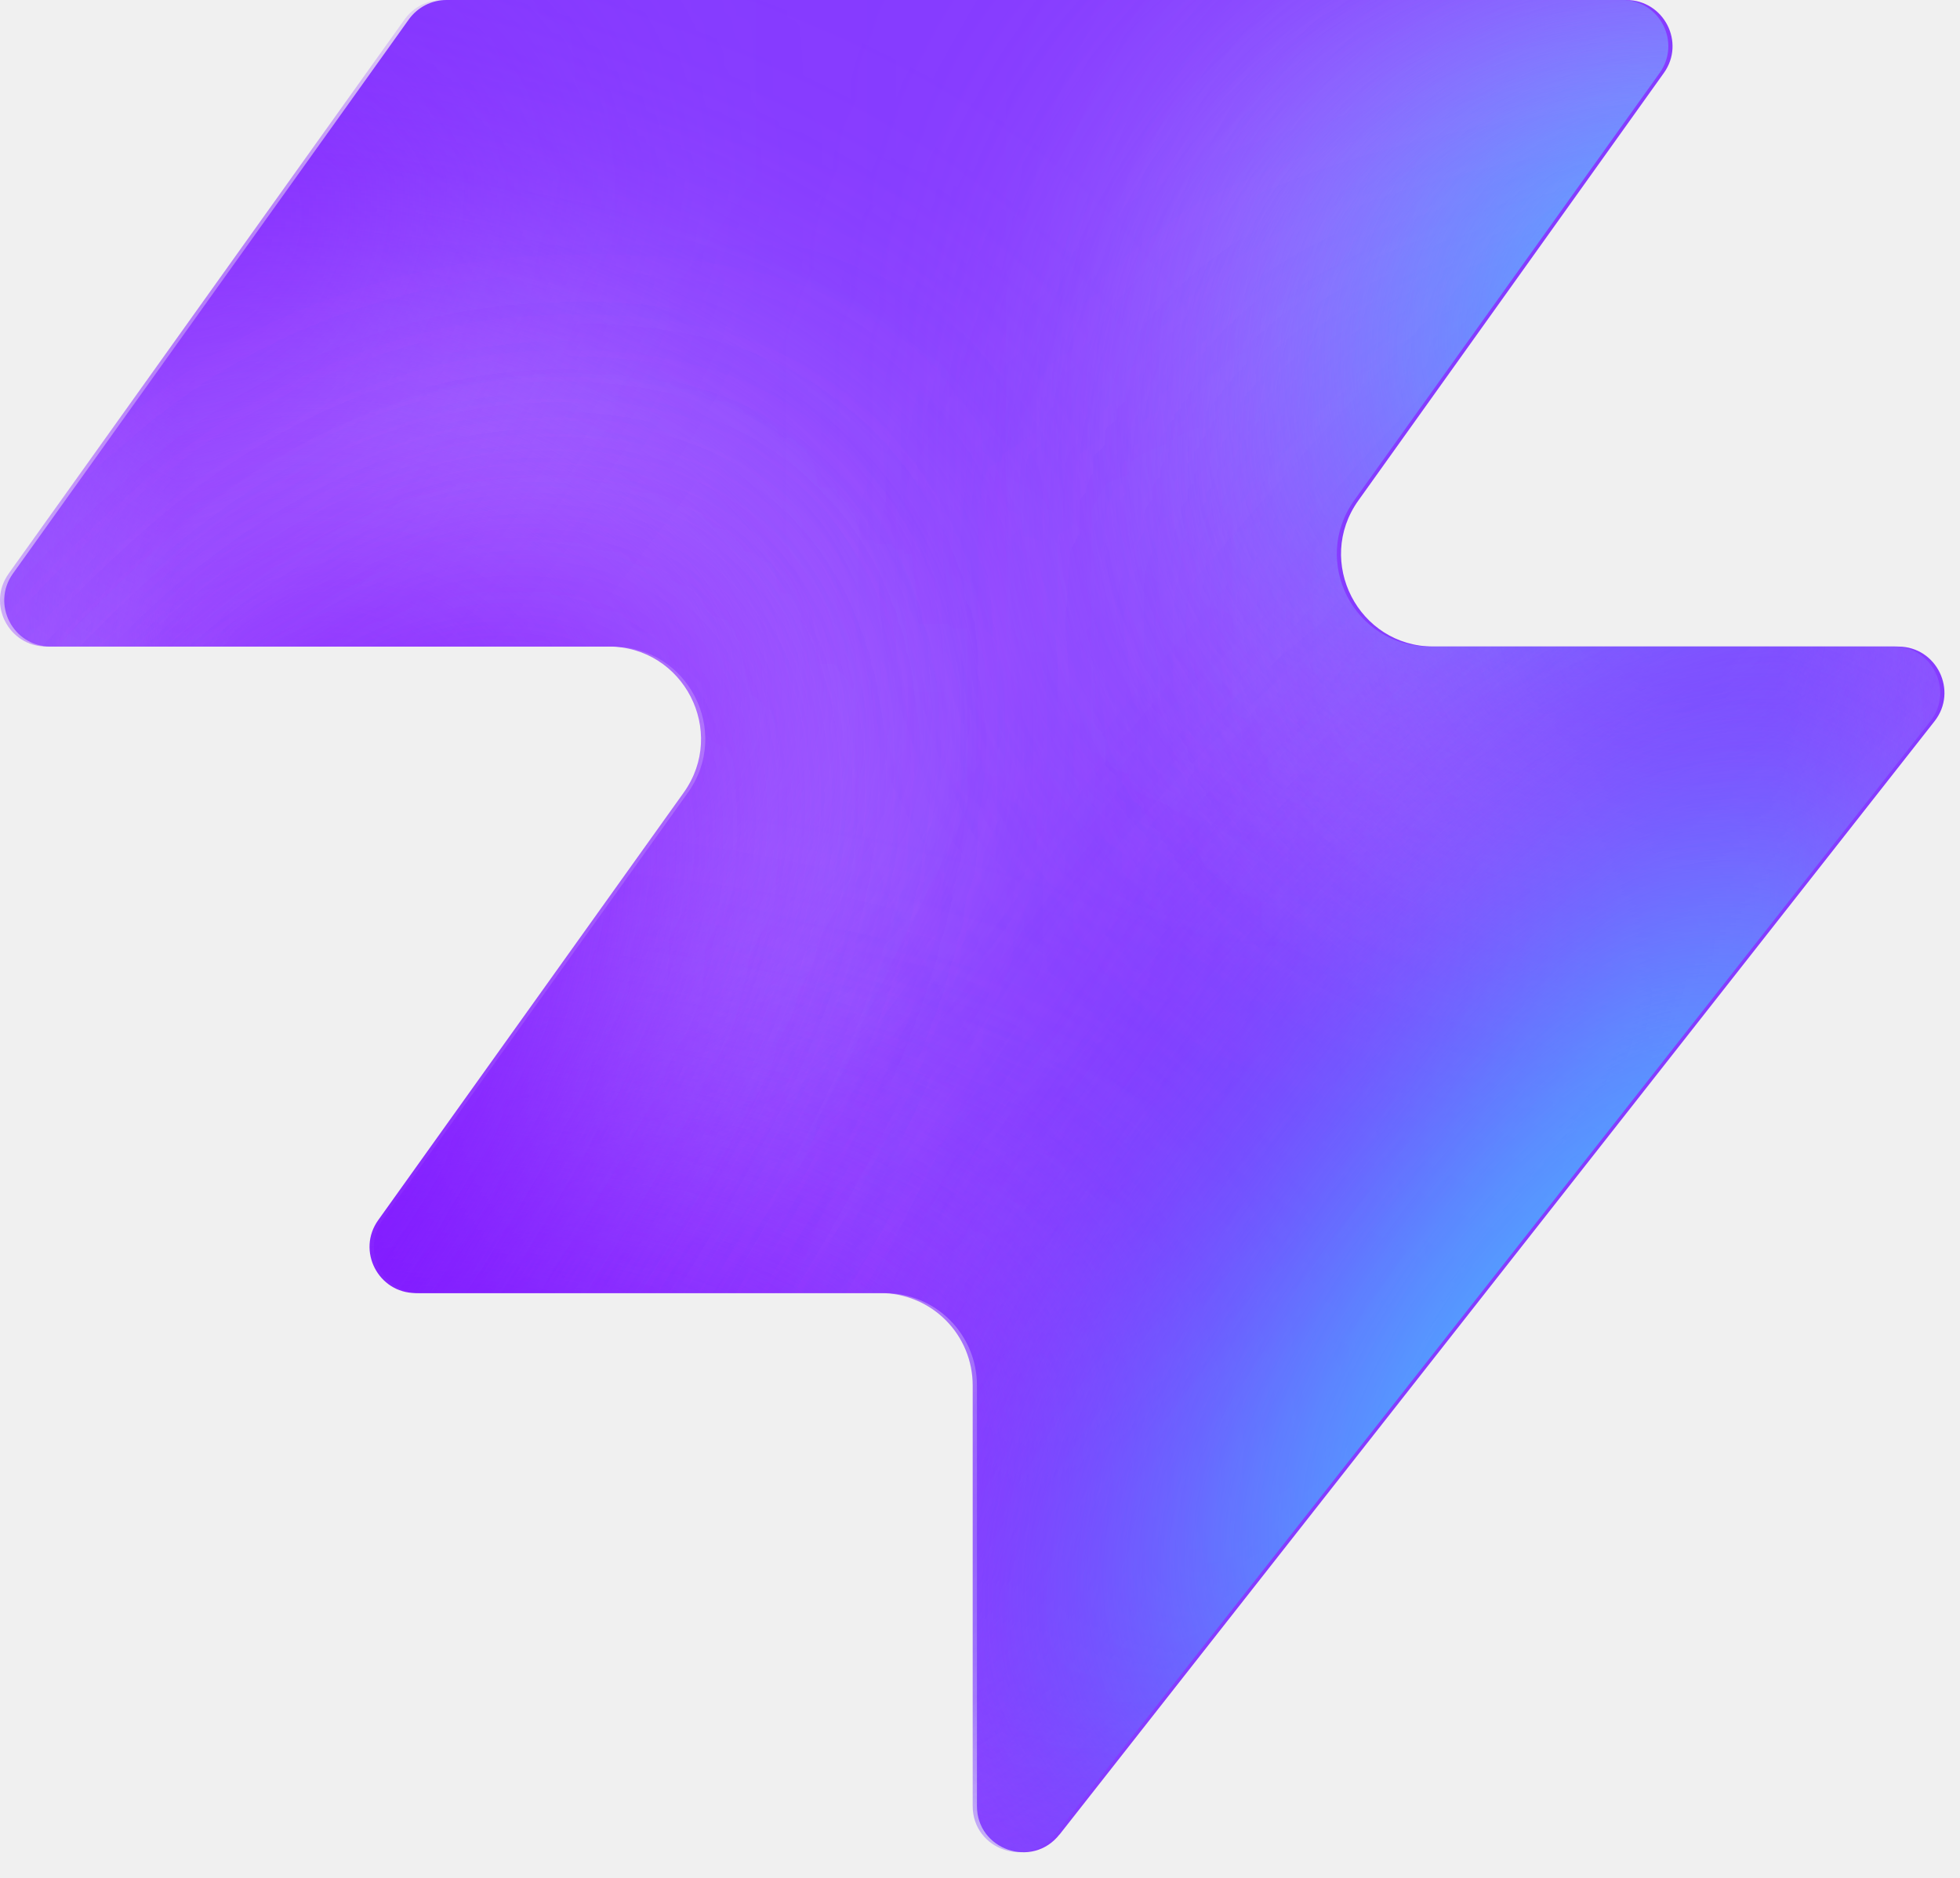
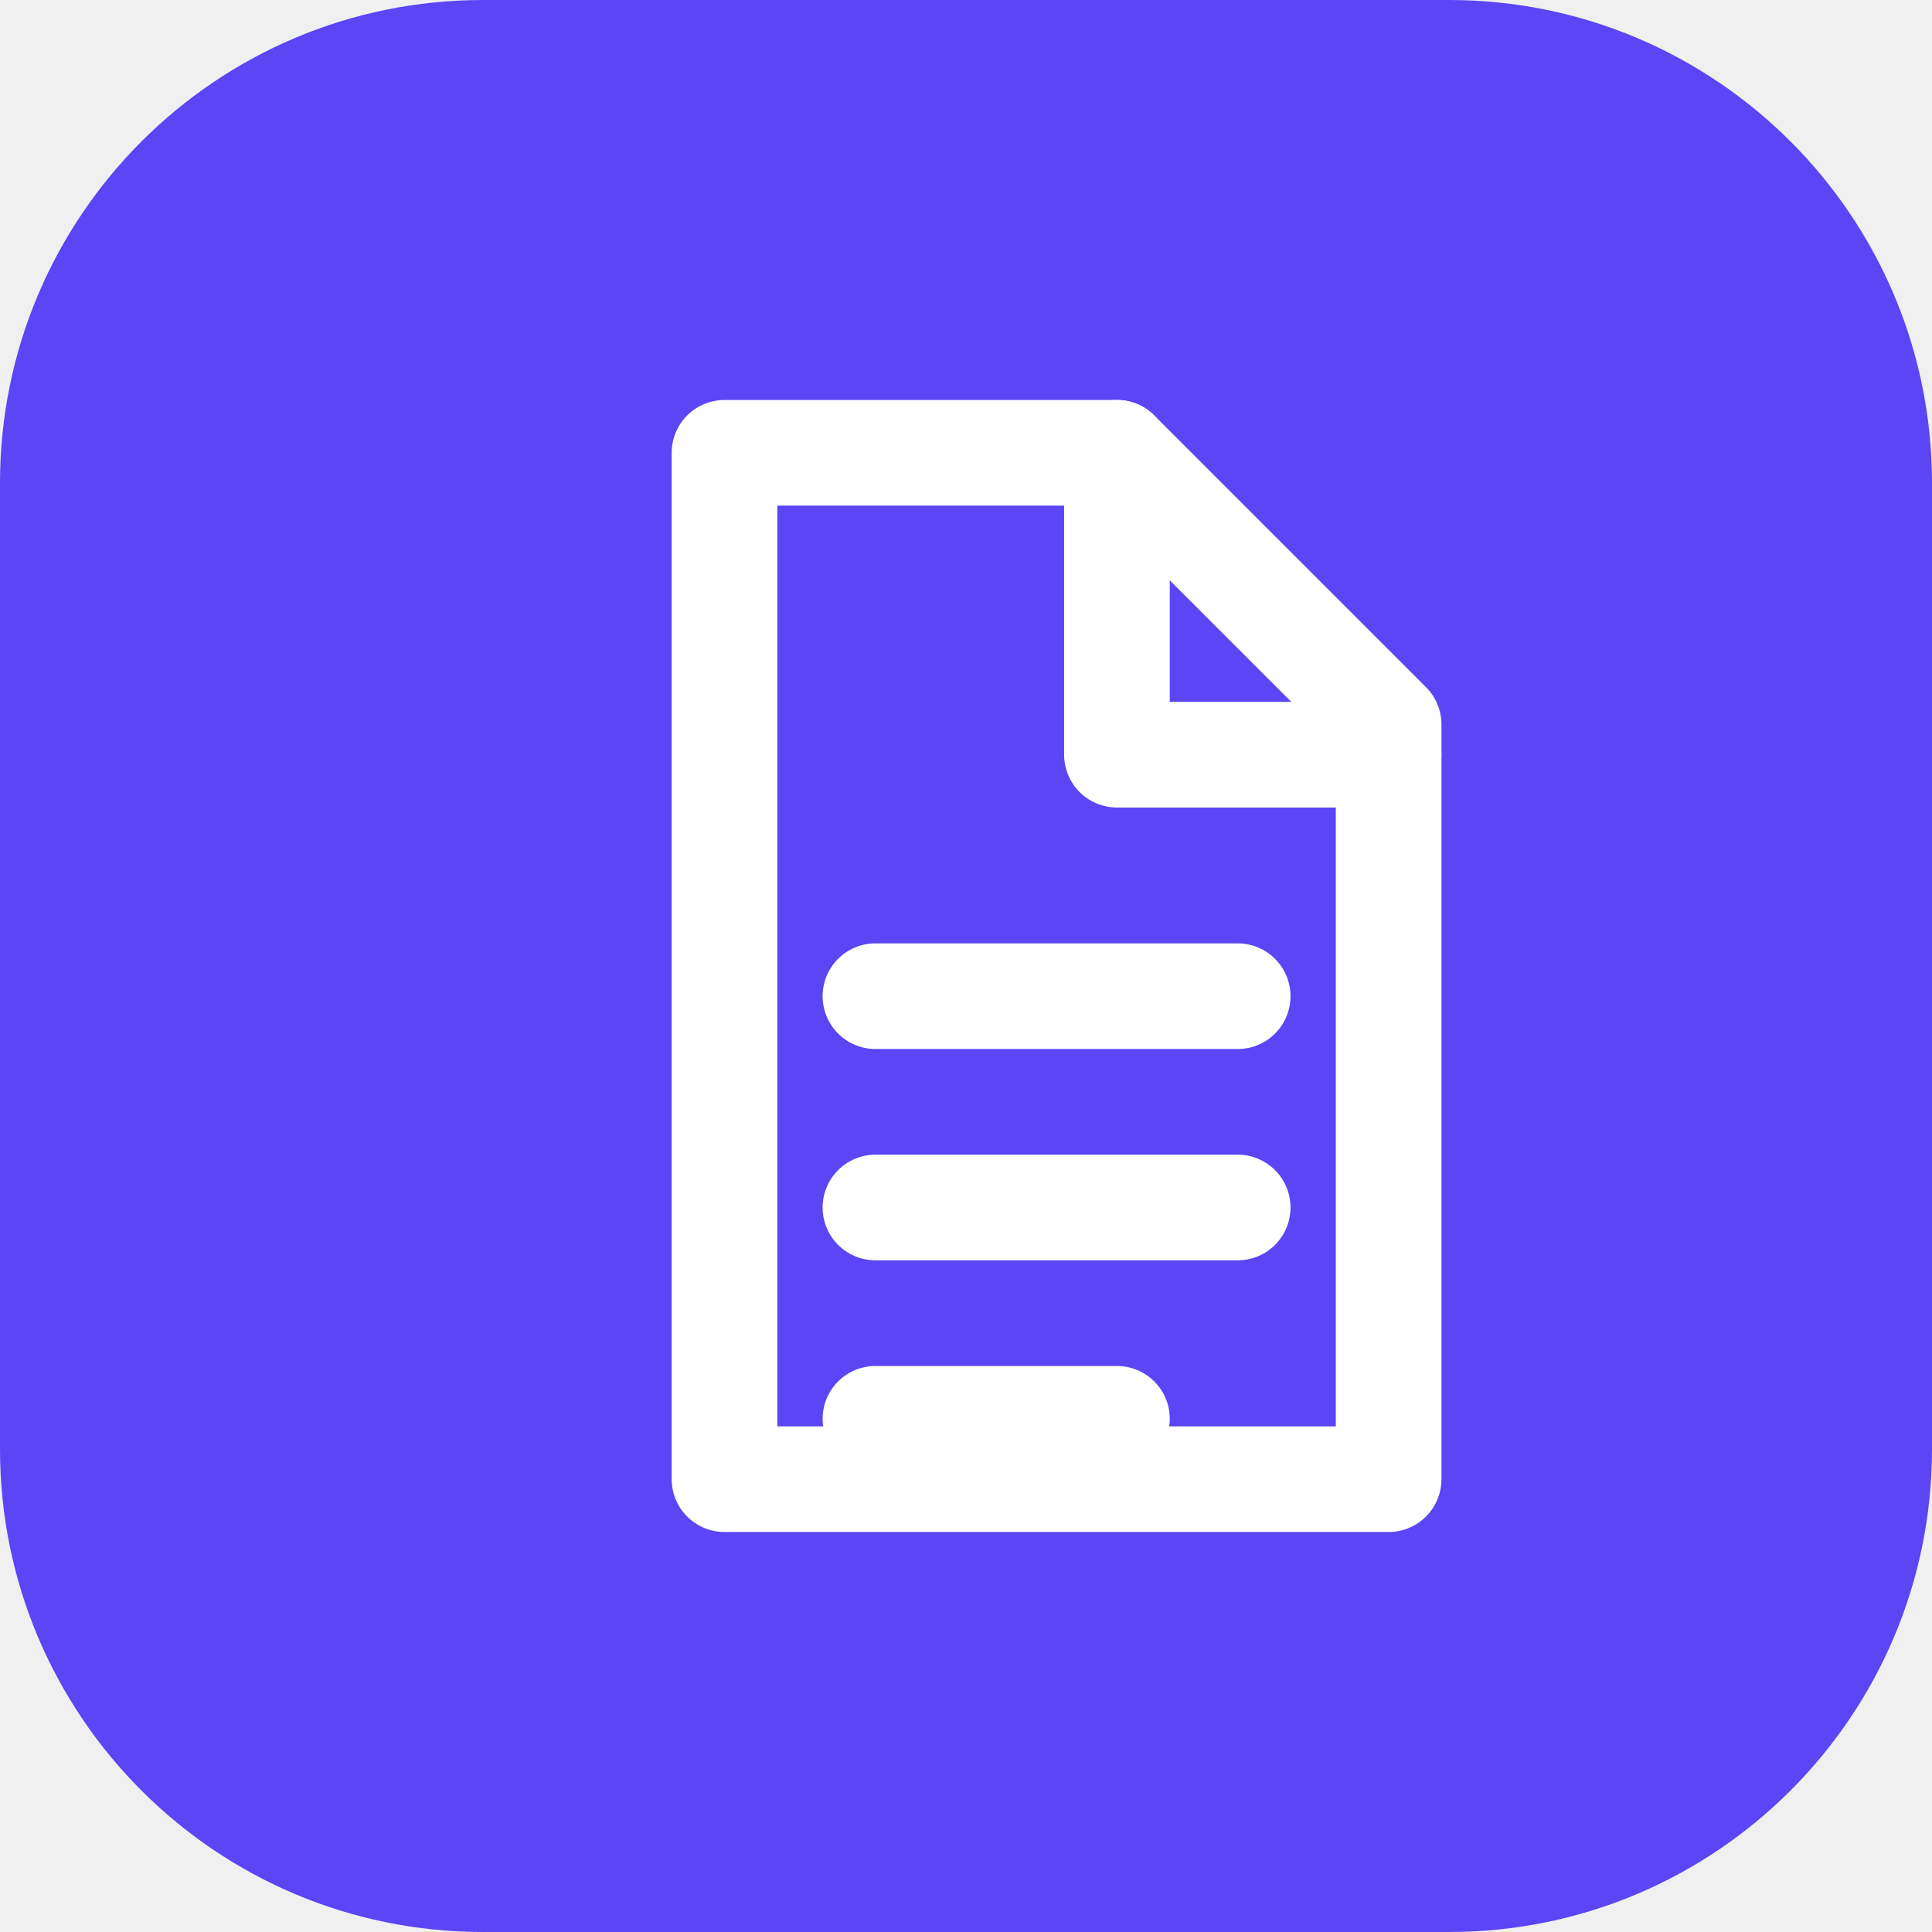
- <svg xmlns="http://www.w3.org/2000/svg" width="48" height="46" fill="none" viewBox="0 0 48 46">
-   <path fill="#863bff" d="M25.946 44.938c-.664.845-2.021.375-2.021-.698V33.937a2.26 2.26 0 0 0-2.262-2.262H10.287c-.92 0-1.456-1.04-.92-1.788l7.48-10.471c1.07-1.497 0-3.578-1.842-3.578H1.237c-.92 0-1.456-1.04-.92-1.788L10.013.474c.214-.297.556-.474.92-.474h28.894c.92 0 1.456 1.04.92 1.788l-7.48 10.471c-1.07 1.498 0 3.579 1.842 3.579h11.377c.943 0 1.473 1.088.89 1.83L25.947 44.94z" style="fill:#863bff;fill:color(display-p3 .525 .23 1);fill-opacity:1" />
-   <mask id="a" width="48" height="46" x="0" y="0" maskUnits="userSpaceOnUse" style="mask-type:alpha">
-     <path fill="#000" d="M25.842 44.938c-.664.844-2.021.375-2.021-.698V33.937a2.26 2.26 0 0 0-2.262-2.262H10.183c-.92 0-1.456-1.04-.92-1.788l7.48-10.471c1.07-1.498 0-3.579-1.842-3.579H1.133c-.92 0-1.456-1.04-.92-1.787L9.91.473c.214-.297.556-.474.92-.474h28.894c.92 0 1.456 1.04.92 1.788l-7.48 10.471c-1.07 1.498 0 3.578 1.842 3.578h11.377c.943 0 1.473 1.088.89 1.832L25.843 44.94z" style="fill:#000;fill-opacity:1" />
-   </mask>
-   <g mask="url(#a)">
-     <g filter="url(#b)">
-       <ellipse cx="5.508" cy="14.704" fill="#ede6ff" rx="5.508" ry="14.704" style="fill:#ede6ff;fill:color(display-p3 .927 .903 1);fill-opacity:1" transform="matrix(.00324 1 1 -.00324 -4.47 31.516)" />
-     </g>
-     <g filter="url(#c)">
-       <ellipse cx="10.399" cy="29.851" fill="#ede6ff" rx="10.399" ry="29.851" style="fill:#ede6ff;fill:color(display-p3 .927 .903 1);fill-opacity:1" transform="matrix(.00324 1 1 -.00324 -39.328 7.883)" />
-     </g>
-     <g filter="url(#d)">
-       <ellipse cx="5.508" cy="30.487" fill="#7e14ff" rx="5.508" ry="30.487" style="fill:#7e14ff;fill:color(display-p3 .492 .077 1);fill-opacity:1" transform="rotate(89.814 -25.913 -14.639)scale(1 -1)" />
-     </g>
-     <g filter="url(#e)">
-       <ellipse cx="5.508" cy="30.599" fill="#7e14ff" rx="5.508" ry="30.599" style="fill:#7e14ff;fill:color(display-p3 .492 .077 1);fill-opacity:1" transform="rotate(89.814 -32.644 -3.334)scale(1 -1)" />
-     </g>
-     <g filter="url(#f)">
-       <ellipse cx="5.508" cy="30.599" fill="#7e14ff" rx="5.508" ry="30.599" style="fill:#7e14ff;fill:color(display-p3 .492 .077 1);fill-opacity:1" transform="matrix(.00324 1 1 -.00324 -34.34 30.47)" />
-     </g>
-     <g filter="url(#g)">
-       <ellipse cx="14.072" cy="22.078" fill="#ede6ff" rx="14.072" ry="22.078" style="fill:#ede6ff;fill:color(display-p3 .927 .903 1);fill-opacity:1" transform="rotate(93.35 24.506 48.493)scale(-1 1)" />
-     </g>
-     <g filter="url(#h)">
-       <ellipse cx="3.47" cy="21.501" fill="#7e14ff" rx="3.47" ry="21.501" style="fill:#7e14ff;fill:color(display-p3 .492 .077 1);fill-opacity:1" transform="rotate(89.009 28.708 47.59)scale(-1 1)" />
-     </g>
-     <g filter="url(#i)">
-       <ellipse cx="3.47" cy="21.501" fill="#7e14ff" rx="3.47" ry="21.501" style="fill:#7e14ff;fill:color(display-p3 .492 .077 1);fill-opacity:1" transform="rotate(89.009 28.708 47.59)scale(-1 1)" />
-     </g>
-     <g filter="url(#j)">
-       <ellipse cx=".387" cy="8.972" fill="#7e14ff" rx="4.407" ry="29.108" style="fill:#7e14ff;fill:color(display-p3 .492 .077 1);fill-opacity:1" transform="rotate(39.51 .387 8.972)" />
-     </g>
-     <g filter="url(#k)">
-       <ellipse cx="47.523" cy="-6.092" fill="#7e14ff" rx="4.407" ry="29.108" style="fill:#7e14ff;fill:color(display-p3 .492 .077 1);fill-opacity:1" transform="rotate(37.892 47.523 -6.092)" />
-     </g>
-     <g filter="url(#l)">
-       <ellipse cx="41.412" cy="6.333" fill="#47bfff" rx="5.971" ry="9.665" style="fill:#47bfff;fill:color(display-p3 .28 .748 1);fill-opacity:1" transform="rotate(37.892 41.412 6.333)" />
-     </g>
-     <g filter="url(#m)">
-       <ellipse cx="-1.879" cy="38.332" fill="#7e14ff" rx="4.407" ry="29.108" style="fill:#7e14ff;fill:color(display-p3 .492 .077 1);fill-opacity:1" transform="rotate(37.892 -1.88 38.332)" />
-     </g>
-     <g filter="url(#n)">
-       <ellipse cx="-1.879" cy="38.332" fill="#7e14ff" rx="4.407" ry="29.108" style="fill:#7e14ff;fill:color(display-p3 .492 .077 1);fill-opacity:1" transform="rotate(37.892 -1.88 38.332)" />
-     </g>
-     <g filter="url(#o)">
-       <ellipse cx="35.651" cy="29.907" fill="#7e14ff" rx="4.407" ry="29.108" style="fill:#7e14ff;fill:color(display-p3 .492 .077 1);fill-opacity:1" transform="rotate(37.892 35.651 29.907)" />
-     </g>
-     <g filter="url(#p)">
-       <ellipse cx="38.418" cy="32.4" fill="#47bfff" rx="5.971" ry="15.297" style="fill:#47bfff;fill:color(display-p3 .28 .748 1);fill-opacity:1" transform="rotate(37.892 38.418 32.4)" />
-     </g>
-   </g>
-   <defs>
-     <filter id="b" width="60.045" height="41.654" x="-19.77" y="16.149" color-interpolation-filters="sRGB" filterUnits="userSpaceOnUse">
-       <feFlood flood-opacity="0" result="BackgroundImageFix" />
-       <feBlend in="SourceGraphic" in2="BackgroundImageFix" result="shape" />
-       <feGaussianBlur result="effect1_foregroundBlur_2002_17158" stdDeviation="7.659" />
-     </filter>
-     <filter id="c" width="90.34" height="51.437" x="-54.613" y="-7.533" color-interpolation-filters="sRGB" filterUnits="userSpaceOnUse">
-       <feFlood flood-opacity="0" result="BackgroundImageFix" />
-       <feBlend in="SourceGraphic" in2="BackgroundImageFix" result="shape" />
-       <feGaussianBlur result="effect1_foregroundBlur_2002_17158" stdDeviation="7.659" />
-     </filter>
-     <filter id="d" width="79.355" height="29.4" x="-49.64" y="2.03" color-interpolation-filters="sRGB" filterUnits="userSpaceOnUse">
-       <feFlood flood-opacity="0" result="BackgroundImageFix" />
-       <feBlend in="SourceGraphic" in2="BackgroundImageFix" result="shape" />
-       <feGaussianBlur result="effect1_foregroundBlur_2002_17158" stdDeviation="4.596" />
-     </filter>
-     <filter id="e" width="79.579" height="29.4" x="-45.045" y="20.029" color-interpolation-filters="sRGB" filterUnits="userSpaceOnUse">
-       <feFlood flood-opacity="0" result="BackgroundImageFix" />
-       <feBlend in="SourceGraphic" in2="BackgroundImageFix" result="shape" />
-       <feGaussianBlur result="effect1_foregroundBlur_2002_17158" stdDeviation="4.596" />
-     </filter>
-     <filter id="f" width="79.579" height="29.4" x="-43.513" y="21.178" color-interpolation-filters="sRGB" filterUnits="userSpaceOnUse">
-       <feFlood flood-opacity="0" result="BackgroundImageFix" />
-       <feBlend in="SourceGraphic" in2="BackgroundImageFix" result="shape" />
-       <feGaussianBlur result="effect1_foregroundBlur_2002_17158" stdDeviation="4.596" />
-     </filter>
-     <filter id="g" width="74.749" height="58.852" x="15.756" y="-17.901" color-interpolation-filters="sRGB" filterUnits="userSpaceOnUse">
-       <feFlood flood-opacity="0" result="BackgroundImageFix" />
-       <feBlend in="SourceGraphic" in2="BackgroundImageFix" result="shape" />
-       <feGaussianBlur result="effect1_foregroundBlur_2002_17158" stdDeviation="7.659" />
-     </filter>
-     <filter id="h" width="61.377" height="25.362" x="23.548" y="2.284" color-interpolation-filters="sRGB" filterUnits="userSpaceOnUse">
-       <feFlood flood-opacity="0" result="BackgroundImageFix" />
-       <feBlend in="SourceGraphic" in2="BackgroundImageFix" result="shape" />
-       <feGaussianBlur result="effect1_foregroundBlur_2002_17158" stdDeviation="4.596" />
-     </filter>
-     <filter id="i" width="61.377" height="25.362" x="23.548" y="2.284" color-interpolation-filters="sRGB" filterUnits="userSpaceOnUse">
-       <feFlood flood-opacity="0" result="BackgroundImageFix" />
-       <feBlend in="SourceGraphic" in2="BackgroundImageFix" result="shape" />
-       <feGaussianBlur result="effect1_foregroundBlur_2002_17158" stdDeviation="4.596" />
-     </filter>
-     <filter id="j" width="56.045" height="63.649" x="-27.636" y="-22.853" color-interpolation-filters="sRGB" filterUnits="userSpaceOnUse">
-       <feFlood flood-opacity="0" result="BackgroundImageFix" />
-       <feBlend in="SourceGraphic" in2="BackgroundImageFix" result="shape" />
-       <feGaussianBlur result="effect1_foregroundBlur_2002_17158" stdDeviation="4.596" />
-     </filter>
-     <filter id="k" width="54.814" height="64.646" x="20.116" y="-38.415" color-interpolation-filters="sRGB" filterUnits="userSpaceOnUse">
-       <feFlood flood-opacity="0" result="BackgroundImageFix" />
-       <feBlend in="SourceGraphic" in2="BackgroundImageFix" result="shape" />
-       <feGaussianBlur result="effect1_foregroundBlur_2002_17158" stdDeviation="4.596" />
-     </filter>
-     <filter id="l" width="33.541" height="35.313" x="24.641" y="-11.323" color-interpolation-filters="sRGB" filterUnits="userSpaceOnUse">
-       <feFlood flood-opacity="0" result="BackgroundImageFix" />
-       <feBlend in="SourceGraphic" in2="BackgroundImageFix" result="shape" />
-       <feGaussianBlur result="effect1_foregroundBlur_2002_17158" stdDeviation="4.596" />
-     </filter>
-     <filter id="m" width="54.814" height="64.646" x="-29.286" y="6.009" color-interpolation-filters="sRGB" filterUnits="userSpaceOnUse">
-       <feFlood flood-opacity="0" result="BackgroundImageFix" />
-       <feBlend in="SourceGraphic" in2="BackgroundImageFix" result="shape" />
-       <feGaussianBlur result="effect1_foregroundBlur_2002_17158" stdDeviation="4.596" />
-     </filter>
-     <filter id="n" width="54.814" height="64.646" x="-29.286" y="6.009" color-interpolation-filters="sRGB" filterUnits="userSpaceOnUse">
-       <feFlood flood-opacity="0" result="BackgroundImageFix" />
-       <feBlend in="SourceGraphic" in2="BackgroundImageFix" result="shape" />
-       <feGaussianBlur result="effect1_foregroundBlur_2002_17158" stdDeviation="4.596" />
-     </filter>
-     <filter id="o" width="54.814" height="64.646" x="8.244" y="-2.416" color-interpolation-filters="sRGB" filterUnits="userSpaceOnUse">
-       <feFlood flood-opacity="0" result="BackgroundImageFix" />
-       <feBlend in="SourceGraphic" in2="BackgroundImageFix" result="shape" />
-       <feGaussianBlur result="effect1_foregroundBlur_2002_17158" stdDeviation="4.596" />
-     </filter>
-     <filter id="p" width="39.409" height="43.623" x="18.713" y="10.588" color-interpolation-filters="sRGB" filterUnits="userSpaceOnUse">
-       <feFlood flood-opacity="0" result="BackgroundImageFix" />
-       <feBlend in="SourceGraphic" in2="BackgroundImageFix" result="shape" />
-       <feGaussianBlur result="effect1_foregroundBlur_2002_17158" stdDeviation="4.596" />
-     </filter>
-   </defs>
+ <svg xmlns="http://www.w3.org/2000/svg" width="64" height="64" viewBox="0 0 64 64" fill="none">
+   <rect width="64" height="64" rx="16" fill="#5B45F4" />
+   <path d="M24 15h13l9 9v25H24V15Z" stroke="#FFFFFF" stroke-width="3.5" stroke-linejoin="round" />
+   <path d="M37 15v10h9" stroke="#FFFFFF" stroke-width="3.5" stroke-linecap="round" stroke-linejoin="round" />
+   <path d="M29 33h12M29 40h12M29 47h8" stroke="#FFFFFF" stroke-width="3.5" stroke-linecap="round" />
</svg>
